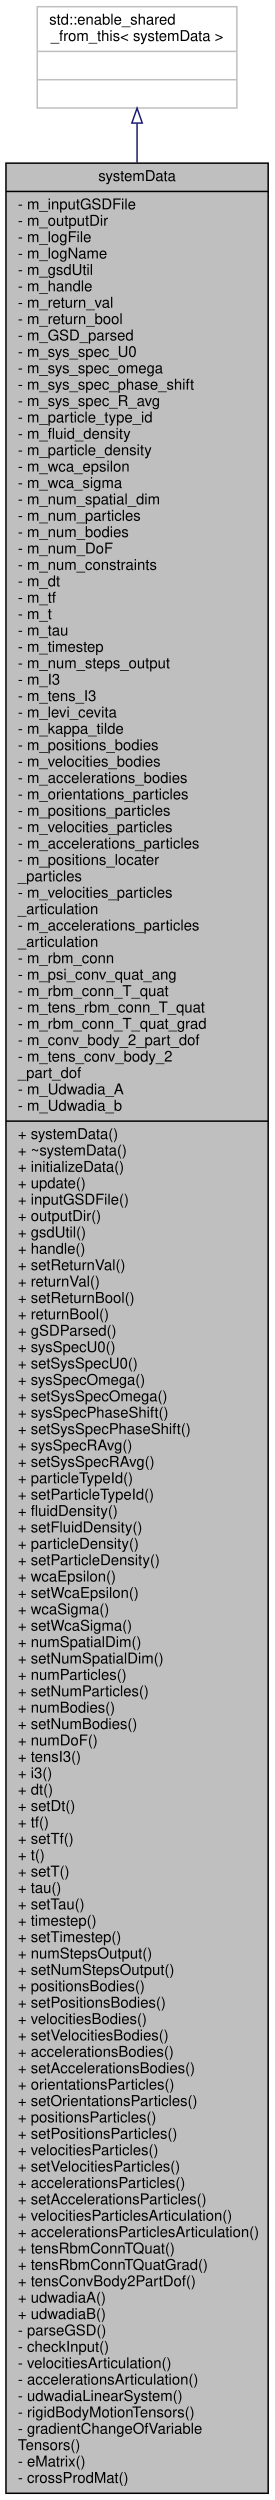
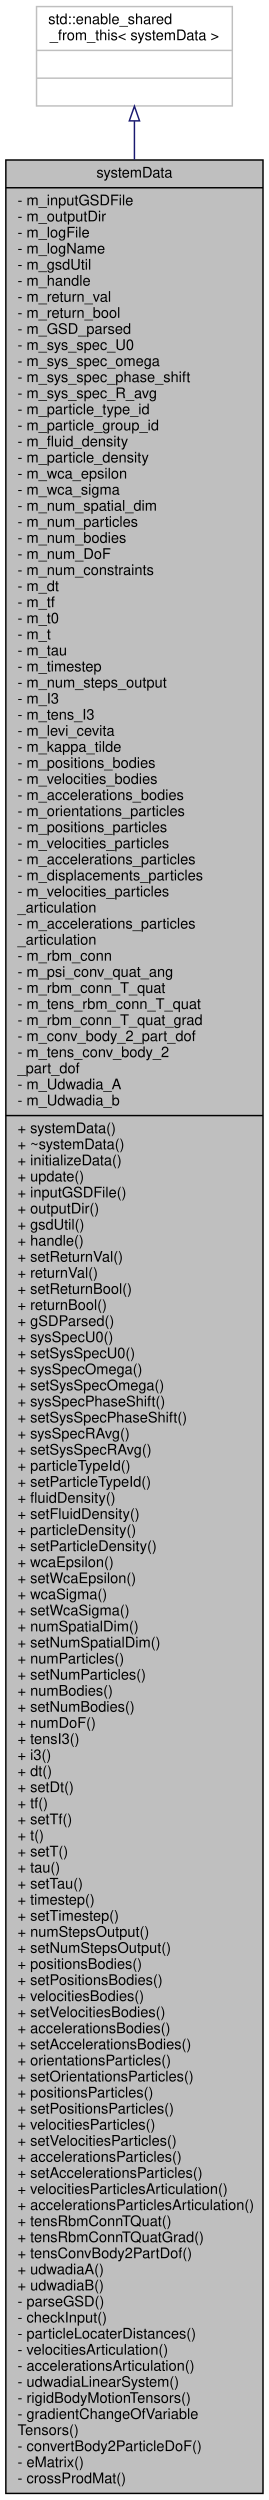
- <svg xmlns="http://www.w3.org/2000/svg" xmlns:xlink="http://www.w3.org/1999/xlink" width="184pt" height="1678pt" viewBox="0.00 0.00 184.00 1678.00">
-   <g id="graph0" class="graph" transform="scale(1 1) rotate(0) translate(4 1674)">
+ <svg xmlns="http://www.w3.org/2000/svg" xmlns:xlink="http://www.w3.org/1999/xlink" width="184pt" height="1711pt" viewBox="0.00 0.00 184.00 1711.00">
+   <g id="graph0" class="graph" transform="scale(1 1) rotate(0) translate(4 1707)">
    <g id="node1" class="node">
      <g id="a_node1">
        <a xlink:title="Class contains all data structures relevant to the simulation framework. Note that after construction...">
-           <polygon fill="#bfbfbf" stroke="black" points="0,-0.5 0,-1564.5 176,-1564.5 176,-0.5 0,-0.5" />
-           <text text-anchor="middle" x="88" y="-1552.5" font-family="Helvetica,sans-Serif" font-size="10.00">systemData</text>
-           <polyline fill="none" stroke="black" points="0,-1545.5 176,-1545.5 " />
-           <text text-anchor="start" x="8" y="-1533.5" font-family="Helvetica,sans-Serif" font-size="10.00">- m_inputGSDFile</text>
-           <text text-anchor="start" x="8" y="-1522.5" font-family="Helvetica,sans-Serif" font-size="10.00">- m_outputDir</text>
-           <text text-anchor="start" x="8" y="-1511.5" font-family="Helvetica,sans-Serif" font-size="10.00">- m_logFile</text>
-           <text text-anchor="start" x="8" y="-1500.5" font-family="Helvetica,sans-Serif" font-size="10.00">- m_logName</text>
-           <text text-anchor="start" x="8" y="-1489.5" font-family="Helvetica,sans-Serif" font-size="10.00">- m_gsdUtil</text>
-           <text text-anchor="start" x="8" y="-1478.5" font-family="Helvetica,sans-Serif" font-size="10.00">- m_handle</text>
-           <text text-anchor="start" x="8" y="-1467.5" font-family="Helvetica,sans-Serif" font-size="10.00">- m_return_val</text>
-           <text text-anchor="start" x="8" y="-1456.5" font-family="Helvetica,sans-Serif" font-size="10.00">- m_return_bool</text>
-           <text text-anchor="start" x="8" y="-1445.5" font-family="Helvetica,sans-Serif" font-size="10.00">- m_GSD_parsed</text>
-           <text text-anchor="start" x="8" y="-1434.5" font-family="Helvetica,sans-Serif" font-size="10.00">- m_sys_spec_U0</text>
-           <text text-anchor="start" x="8" y="-1423.5" font-family="Helvetica,sans-Serif" font-size="10.00">- m_sys_spec_omega</text>
-           <text text-anchor="start" x="8" y="-1412.5" font-family="Helvetica,sans-Serif" font-size="10.00">- m_sys_spec_phase_shift</text>
-           <text text-anchor="start" x="8" y="-1401.5" font-family="Helvetica,sans-Serif" font-size="10.00">- m_sys_spec_R_avg</text>
-           <text text-anchor="start" x="8" y="-1390.5" font-family="Helvetica,sans-Serif" font-size="10.00">- m_particle_type_id</text>
-           <text text-anchor="start" x="8" y="-1379.5" font-family="Helvetica,sans-Serif" font-size="10.00">- m_fluid_density</text>
-           <text text-anchor="start" x="8" y="-1368.5" font-family="Helvetica,sans-Serif" font-size="10.00">- m_particle_density</text>
-           <text text-anchor="start" x="8" y="-1357.5" font-family="Helvetica,sans-Serif" font-size="10.00">- m_wca_epsilon</text>
-           <text text-anchor="start" x="8" y="-1346.5" font-family="Helvetica,sans-Serif" font-size="10.00">- m_wca_sigma</text>
-           <text text-anchor="start" x="8" y="-1335.5" font-family="Helvetica,sans-Serif" font-size="10.00">- m_num_spatial_dim</text>
-           <text text-anchor="start" x="8" y="-1324.5" font-family="Helvetica,sans-Serif" font-size="10.00">- m_num_particles</text>
-           <text text-anchor="start" x="8" y="-1313.5" font-family="Helvetica,sans-Serif" font-size="10.00">- m_num_bodies</text>
-           <text text-anchor="start" x="8" y="-1302.5" font-family="Helvetica,sans-Serif" font-size="10.00">- m_num_DoF</text>
-           <text text-anchor="start" x="8" y="-1291.5" font-family="Helvetica,sans-Serif" font-size="10.00">- m_num_constraints</text>
-           <text text-anchor="start" x="8" y="-1280.5" font-family="Helvetica,sans-Serif" font-size="10.00">- m_dt</text>
-           <text text-anchor="start" x="8" y="-1269.5" font-family="Helvetica,sans-Serif" font-size="10.00">- m_tf</text>
-           <text text-anchor="start" x="8" y="-1258.5" font-family="Helvetica,sans-Serif" font-size="10.00">- m_t</text>
-           <text text-anchor="start" x="8" y="-1247.5" font-family="Helvetica,sans-Serif" font-size="10.00">- m_tau</text>
-           <text text-anchor="start" x="8" y="-1236.5" font-family="Helvetica,sans-Serif" font-size="10.00">- m_timestep</text>
-           <text text-anchor="start" x="8" y="-1225.5" font-family="Helvetica,sans-Serif" font-size="10.00">- m_num_steps_output</text>
-           <text text-anchor="start" x="8" y="-1214.5" font-family="Helvetica,sans-Serif" font-size="10.00">- m_I3</text>
-           <text text-anchor="start" x="8" y="-1203.5" font-family="Helvetica,sans-Serif" font-size="10.00">- m_tens_I3</text>
-           <text text-anchor="start" x="8" y="-1192.5" font-family="Helvetica,sans-Serif" font-size="10.00">- m_levi_cevita</text>
-           <text text-anchor="start" x="8" y="-1181.5" font-family="Helvetica,sans-Serif" font-size="10.00">- m_kappa_tilde</text>
-           <text text-anchor="start" x="8" y="-1170.5" font-family="Helvetica,sans-Serif" font-size="10.00">- m_positions_bodies</text>
-           <text text-anchor="start" x="8" y="-1159.5" font-family="Helvetica,sans-Serif" font-size="10.00">- m_velocities_bodies</text>
-           <text text-anchor="start" x="8" y="-1148.5" font-family="Helvetica,sans-Serif" font-size="10.00">- m_accelerations_bodies</text>
-           <text text-anchor="start" x="8" y="-1137.5" font-family="Helvetica,sans-Serif" font-size="10.00">- m_orientations_particles</text>
-           <text text-anchor="start" x="8" y="-1126.5" font-family="Helvetica,sans-Serif" font-size="10.00">- m_positions_particles</text>
-           <text text-anchor="start" x="8" y="-1115.5" font-family="Helvetica,sans-Serif" font-size="10.00">- m_velocities_particles</text>
-           <text text-anchor="start" x="8" y="-1104.5" font-family="Helvetica,sans-Serif" font-size="10.00">- m_accelerations_particles</text>
-           <text text-anchor="start" x="8" y="-1093.5" font-family="Helvetica,sans-Serif" font-size="10.00">- m_positions_locater</text>
-           <text text-anchor="start" x="8" y="-1082.5" font-family="Helvetica,sans-Serif" font-size="10.00">_particles</text>
-           <text text-anchor="start" x="8" y="-1071.5" font-family="Helvetica,sans-Serif" font-size="10.00">- m_velocities_particles</text>
+           <polygon fill="#bfbfbf" stroke="black" points="0,-0.5 0,-1597.5 176,-1597.5 176,-0.5 0,-0.5" />
+           <text text-anchor="middle" x="88" y="-1585.5" font-family="Helvetica,sans-Serif" font-size="10.00">systemData</text>
+           <polyline fill="none" stroke="black" points="0,-1578.5 176,-1578.5 " />
+           <text text-anchor="start" x="8" y="-1566.5" font-family="Helvetica,sans-Serif" font-size="10.00">- m_inputGSDFile</text>
+           <text text-anchor="start" x="8" y="-1555.5" font-family="Helvetica,sans-Serif" font-size="10.00">- m_outputDir</text>
+           <text text-anchor="start" x="8" y="-1544.5" font-family="Helvetica,sans-Serif" font-size="10.00">- m_logFile</text>
+           <text text-anchor="start" x="8" y="-1533.5" font-family="Helvetica,sans-Serif" font-size="10.00">- m_logName</text>
+           <text text-anchor="start" x="8" y="-1522.5" font-family="Helvetica,sans-Serif" font-size="10.00">- m_gsdUtil</text>
+           <text text-anchor="start" x="8" y="-1511.5" font-family="Helvetica,sans-Serif" font-size="10.00">- m_handle</text>
+           <text text-anchor="start" x="8" y="-1500.5" font-family="Helvetica,sans-Serif" font-size="10.00">- m_return_val</text>
+           <text text-anchor="start" x="8" y="-1489.5" font-family="Helvetica,sans-Serif" font-size="10.00">- m_return_bool</text>
+           <text text-anchor="start" x="8" y="-1478.5" font-family="Helvetica,sans-Serif" font-size="10.00">- m_GSD_parsed</text>
+           <text text-anchor="start" x="8" y="-1467.5" font-family="Helvetica,sans-Serif" font-size="10.00">- m_sys_spec_U0</text>
+           <text text-anchor="start" x="8" y="-1456.5" font-family="Helvetica,sans-Serif" font-size="10.00">- m_sys_spec_omega</text>
+           <text text-anchor="start" x="8" y="-1445.5" font-family="Helvetica,sans-Serif" font-size="10.00">- m_sys_spec_phase_shift</text>
+           <text text-anchor="start" x="8" y="-1434.5" font-family="Helvetica,sans-Serif" font-size="10.00">- m_sys_spec_R_avg</text>
+           <text text-anchor="start" x="8" y="-1423.5" font-family="Helvetica,sans-Serif" font-size="10.00">- m_particle_type_id</text>
+           <text text-anchor="start" x="8" y="-1412.5" font-family="Helvetica,sans-Serif" font-size="10.00">- m_particle_group_id</text>
+           <text text-anchor="start" x="8" y="-1401.5" font-family="Helvetica,sans-Serif" font-size="10.00">- m_fluid_density</text>
+           <text text-anchor="start" x="8" y="-1390.5" font-family="Helvetica,sans-Serif" font-size="10.00">- m_particle_density</text>
+           <text text-anchor="start" x="8" y="-1379.5" font-family="Helvetica,sans-Serif" font-size="10.00">- m_wca_epsilon</text>
+           <text text-anchor="start" x="8" y="-1368.5" font-family="Helvetica,sans-Serif" font-size="10.00">- m_wca_sigma</text>
+           <text text-anchor="start" x="8" y="-1357.5" font-family="Helvetica,sans-Serif" font-size="10.00">- m_num_spatial_dim</text>
+           <text text-anchor="start" x="8" y="-1346.5" font-family="Helvetica,sans-Serif" font-size="10.00">- m_num_particles</text>
+           <text text-anchor="start" x="8" y="-1335.5" font-family="Helvetica,sans-Serif" font-size="10.00">- m_num_bodies</text>
+           <text text-anchor="start" x="8" y="-1324.5" font-family="Helvetica,sans-Serif" font-size="10.00">- m_num_DoF</text>
+           <text text-anchor="start" x="8" y="-1313.5" font-family="Helvetica,sans-Serif" font-size="10.00">- m_num_constraints</text>
+           <text text-anchor="start" x="8" y="-1302.5" font-family="Helvetica,sans-Serif" font-size="10.00">- m_dt</text>
+           <text text-anchor="start" x="8" y="-1291.5" font-family="Helvetica,sans-Serif" font-size="10.00">- m_tf</text>
+           <text text-anchor="start" x="8" y="-1280.5" font-family="Helvetica,sans-Serif" font-size="10.00">- m_t0</text>
+           <text text-anchor="start" x="8" y="-1269.5" font-family="Helvetica,sans-Serif" font-size="10.00">- m_t</text>
+           <text text-anchor="start" x="8" y="-1258.5" font-family="Helvetica,sans-Serif" font-size="10.00">- m_tau</text>
+           <text text-anchor="start" x="8" y="-1247.5" font-family="Helvetica,sans-Serif" font-size="10.00">- m_timestep</text>
+           <text text-anchor="start" x="8" y="-1236.5" font-family="Helvetica,sans-Serif" font-size="10.00">- m_num_steps_output</text>
+           <text text-anchor="start" x="8" y="-1225.5" font-family="Helvetica,sans-Serif" font-size="10.00">- m_I3</text>
+           <text text-anchor="start" x="8" y="-1214.5" font-family="Helvetica,sans-Serif" font-size="10.00">- m_tens_I3</text>
+           <text text-anchor="start" x="8" y="-1203.5" font-family="Helvetica,sans-Serif" font-size="10.00">- m_levi_cevita</text>
+           <text text-anchor="start" x="8" y="-1192.5" font-family="Helvetica,sans-Serif" font-size="10.00">- m_kappa_tilde</text>
+           <text text-anchor="start" x="8" y="-1181.5" font-family="Helvetica,sans-Serif" font-size="10.00">- m_positions_bodies</text>
+           <text text-anchor="start" x="8" y="-1170.5" font-family="Helvetica,sans-Serif" font-size="10.00">- m_velocities_bodies</text>
+           <text text-anchor="start" x="8" y="-1159.5" font-family="Helvetica,sans-Serif" font-size="10.00">- m_accelerations_bodies</text>
+           <text text-anchor="start" x="8" y="-1148.5" font-family="Helvetica,sans-Serif" font-size="10.00">- m_orientations_particles</text>
+           <text text-anchor="start" x="8" y="-1137.5" font-family="Helvetica,sans-Serif" font-size="10.00">- m_positions_particles</text>
+           <text text-anchor="start" x="8" y="-1126.5" font-family="Helvetica,sans-Serif" font-size="10.00">- m_velocities_particles</text>
+           <text text-anchor="start" x="8" y="-1115.5" font-family="Helvetica,sans-Serif" font-size="10.00">- m_accelerations_particles</text>
+           <text text-anchor="start" x="8" y="-1104.5" font-family="Helvetica,sans-Serif" font-size="10.00">- m_displacements_particles</text>
+           <text text-anchor="start" x="8" y="-1093.5" font-family="Helvetica,sans-Serif" font-size="10.00">- m_velocities_particles</text>
+           <text text-anchor="start" x="8" y="-1082.5" font-family="Helvetica,sans-Serif" font-size="10.00">_articulation</text>
+           <text text-anchor="start" x="8" y="-1071.5" font-family="Helvetica,sans-Serif" font-size="10.00">- m_accelerations_particles</text>
          <text text-anchor="start" x="8" y="-1060.5" font-family="Helvetica,sans-Serif" font-size="10.00">_articulation</text>
-           <text text-anchor="start" x="8" y="-1049.5" font-family="Helvetica,sans-Serif" font-size="10.00">- m_accelerations_particles</text>
-           <text text-anchor="start" x="8" y="-1038.5" font-family="Helvetica,sans-Serif" font-size="10.00">_articulation</text>
-           <text text-anchor="start" x="8" y="-1027.5" font-family="Helvetica,sans-Serif" font-size="10.00">- m_rbm_conn</text>
-           <text text-anchor="start" x="8" y="-1016.5" font-family="Helvetica,sans-Serif" font-size="10.00">- m_psi_conv_quat_ang</text>
-           <text text-anchor="start" x="8" y="-1005.5" font-family="Helvetica,sans-Serif" font-size="10.00">- m_rbm_conn_T_quat</text>
-           <text text-anchor="start" x="8" y="-994.5" font-family="Helvetica,sans-Serif" font-size="10.00">- m_tens_rbm_conn_T_quat</text>
-           <text text-anchor="start" x="8" y="-983.5" font-family="Helvetica,sans-Serif" font-size="10.00">- m_rbm_conn_T_quat_grad</text>
-           <text text-anchor="start" x="8" y="-972.5" font-family="Helvetica,sans-Serif" font-size="10.00">- m_conv_body_2_part_dof</text>
-           <text text-anchor="start" x="8" y="-961.5" font-family="Helvetica,sans-Serif" font-size="10.00">- m_tens_conv_body_2</text>
-           <text text-anchor="start" x="8" y="-950.5" font-family="Helvetica,sans-Serif" font-size="10.00">_part_dof</text>
-           <text text-anchor="start" x="8" y="-939.5" font-family="Helvetica,sans-Serif" font-size="10.00">- m_Udwadia_A</text>
-           <text text-anchor="start" x="8" y="-928.5" font-family="Helvetica,sans-Serif" font-size="10.00">- m_Udwadia_b</text>
-           <polyline fill="none" stroke="black" points="0,-921.5 176,-921.5 " />
-           <text text-anchor="start" x="8" y="-909.5" font-family="Helvetica,sans-Serif" font-size="10.00">+ systemData()</text>
-           <text text-anchor="start" x="8" y="-898.5" font-family="Helvetica,sans-Serif" font-size="10.00">+ ~systemData()</text>
-           <text text-anchor="start" x="8" y="-887.5" font-family="Helvetica,sans-Serif" font-size="10.00">+ initializeData()</text>
-           <text text-anchor="start" x="8" y="-876.5" font-family="Helvetica,sans-Serif" font-size="10.00">+ update()</text>
-           <text text-anchor="start" x="8" y="-865.5" font-family="Helvetica,sans-Serif" font-size="10.00">+ inputGSDFile()</text>
-           <text text-anchor="start" x="8" y="-854.5" font-family="Helvetica,sans-Serif" font-size="10.00">+ outputDir()</text>
-           <text text-anchor="start" x="8" y="-843.5" font-family="Helvetica,sans-Serif" font-size="10.00">+ gsdUtil()</text>
-           <text text-anchor="start" x="8" y="-832.5" font-family="Helvetica,sans-Serif" font-size="10.00">+ handle()</text>
-           <text text-anchor="start" x="8" y="-821.5" font-family="Helvetica,sans-Serif" font-size="10.00">+ setReturnVal()</text>
-           <text text-anchor="start" x="8" y="-810.5" font-family="Helvetica,sans-Serif" font-size="10.00">+ returnVal()</text>
-           <text text-anchor="start" x="8" y="-799.5" font-family="Helvetica,sans-Serif" font-size="10.00">+ setReturnBool()</text>
-           <text text-anchor="start" x="8" y="-788.5" font-family="Helvetica,sans-Serif" font-size="10.00">+ returnBool()</text>
-           <text text-anchor="start" x="8" y="-777.5" font-family="Helvetica,sans-Serif" font-size="10.00">+ gSDParsed()</text>
-           <text text-anchor="start" x="8" y="-766.5" font-family="Helvetica,sans-Serif" font-size="10.00">+ sysSpecU0()</text>
-           <text text-anchor="start" x="8" y="-755.5" font-family="Helvetica,sans-Serif" font-size="10.00">+ setSysSpecU0()</text>
-           <text text-anchor="start" x="8" y="-744.5" font-family="Helvetica,sans-Serif" font-size="10.00">+ sysSpecOmega()</text>
-           <text text-anchor="start" x="8" y="-733.5" font-family="Helvetica,sans-Serif" font-size="10.00">+ setSysSpecOmega()</text>
-           <text text-anchor="start" x="8" y="-722.5" font-family="Helvetica,sans-Serif" font-size="10.00">+ sysSpecPhaseShift()</text>
-           <text text-anchor="start" x="8" y="-711.5" font-family="Helvetica,sans-Serif" font-size="10.00">+ setSysSpecPhaseShift()</text>
-           <text text-anchor="start" x="8" y="-700.5" font-family="Helvetica,sans-Serif" font-size="10.00">+ sysSpecRAvg()</text>
-           <text text-anchor="start" x="8" y="-689.5" font-family="Helvetica,sans-Serif" font-size="10.00">+ setSysSpecRAvg()</text>
-           <text text-anchor="start" x="8" y="-678.5" font-family="Helvetica,sans-Serif" font-size="10.00">+ particleTypeId()</text>
-           <text text-anchor="start" x="8" y="-667.5" font-family="Helvetica,sans-Serif" font-size="10.00">+ setParticleTypeId()</text>
-           <text text-anchor="start" x="8" y="-656.5" font-family="Helvetica,sans-Serif" font-size="10.00">+ fluidDensity()</text>
-           <text text-anchor="start" x="8" y="-645.5" font-family="Helvetica,sans-Serif" font-size="10.00">+ setFluidDensity()</text>
-           <text text-anchor="start" x="8" y="-634.5" font-family="Helvetica,sans-Serif" font-size="10.00">+ particleDensity()</text>
-           <text text-anchor="start" x="8" y="-623.5" font-family="Helvetica,sans-Serif" font-size="10.00">+ setParticleDensity()</text>
-           <text text-anchor="start" x="8" y="-612.5" font-family="Helvetica,sans-Serif" font-size="10.00">+ wcaEpsilon()</text>
-           <text text-anchor="start" x="8" y="-601.5" font-family="Helvetica,sans-Serif" font-size="10.00">+ setWcaEpsilon()</text>
-           <text text-anchor="start" x="8" y="-590.5" font-family="Helvetica,sans-Serif" font-size="10.00">+ wcaSigma()</text>
-           <text text-anchor="start" x="8" y="-579.5" font-family="Helvetica,sans-Serif" font-size="10.00">+ setWcaSigma()</text>
-           <text text-anchor="start" x="8" y="-568.5" font-family="Helvetica,sans-Serif" font-size="10.00">+ numSpatialDim()</text>
-           <text text-anchor="start" x="8" y="-557.5" font-family="Helvetica,sans-Serif" font-size="10.00">+ setNumSpatialDim()</text>
-           <text text-anchor="start" x="8" y="-546.5" font-family="Helvetica,sans-Serif" font-size="10.00">+ numParticles()</text>
-           <text text-anchor="start" x="8" y="-535.5" font-family="Helvetica,sans-Serif" font-size="10.00">+ setNumParticles()</text>
-           <text text-anchor="start" x="8" y="-524.5" font-family="Helvetica,sans-Serif" font-size="10.00">+ numBodies()</text>
-           <text text-anchor="start" x="8" y="-513.5" font-family="Helvetica,sans-Serif" font-size="10.00">+ setNumBodies()</text>
-           <text text-anchor="start" x="8" y="-502.5" font-family="Helvetica,sans-Serif" font-size="10.00">+ numDoF()</text>
-           <text text-anchor="start" x="8" y="-491.5" font-family="Helvetica,sans-Serif" font-size="10.00">+ tensI3()</text>
-           <text text-anchor="start" x="8" y="-480.5" font-family="Helvetica,sans-Serif" font-size="10.00">+ i3()</text>
-           <text text-anchor="start" x="8" y="-469.5" font-family="Helvetica,sans-Serif" font-size="10.00">+ dt()</text>
-           <text text-anchor="start" x="8" y="-458.5" font-family="Helvetica,sans-Serif" font-size="10.00">+ setDt()</text>
-           <text text-anchor="start" x="8" y="-447.5" font-family="Helvetica,sans-Serif" font-size="10.00">+ tf()</text>
-           <text text-anchor="start" x="8" y="-436.5" font-family="Helvetica,sans-Serif" font-size="10.00">+ setTf()</text>
-           <text text-anchor="start" x="8" y="-425.5" font-family="Helvetica,sans-Serif" font-size="10.00">+ t()</text>
-           <text text-anchor="start" x="8" y="-414.5" font-family="Helvetica,sans-Serif" font-size="10.00">+ setT()</text>
-           <text text-anchor="start" x="8" y="-403.5" font-family="Helvetica,sans-Serif" font-size="10.00">+ tau()</text>
-           <text text-anchor="start" x="8" y="-392.5" font-family="Helvetica,sans-Serif" font-size="10.00">+ setTau()</text>
-           <text text-anchor="start" x="8" y="-381.5" font-family="Helvetica,sans-Serif" font-size="10.00">+ timestep()</text>
-           <text text-anchor="start" x="8" y="-370.5" font-family="Helvetica,sans-Serif" font-size="10.00">+ setTimestep()</text>
-           <text text-anchor="start" x="8" y="-359.5" font-family="Helvetica,sans-Serif" font-size="10.00">+ numStepsOutput()</text>
-           <text text-anchor="start" x="8" y="-348.5" font-family="Helvetica,sans-Serif" font-size="10.00">+ setNumStepsOutput()</text>
-           <text text-anchor="start" x="8" y="-337.5" font-family="Helvetica,sans-Serif" font-size="10.00">+ positionsBodies()</text>
-           <text text-anchor="start" x="8" y="-326.5" font-family="Helvetica,sans-Serif" font-size="10.00">+ setPositionsBodies()</text>
-           <text text-anchor="start" x="8" y="-315.5" font-family="Helvetica,sans-Serif" font-size="10.00">+ velocitiesBodies()</text>
-           <text text-anchor="start" x="8" y="-304.5" font-family="Helvetica,sans-Serif" font-size="10.00">+ setVelocitiesBodies()</text>
-           <text text-anchor="start" x="8" y="-293.5" font-family="Helvetica,sans-Serif" font-size="10.00">+ accelerationsBodies()</text>
-           <text text-anchor="start" x="8" y="-282.5" font-family="Helvetica,sans-Serif" font-size="10.00">+ setAccelerationsBodies()</text>
-           <text text-anchor="start" x="8" y="-271.5" font-family="Helvetica,sans-Serif" font-size="10.00">+ orientationsParticles()</text>
-           <text text-anchor="start" x="8" y="-260.5" font-family="Helvetica,sans-Serif" font-size="10.00">+ setOrientationsParticles()</text>
-           <text text-anchor="start" x="8" y="-249.5" font-family="Helvetica,sans-Serif" font-size="10.00">+ positionsParticles()</text>
-           <text text-anchor="start" x="8" y="-238.5" font-family="Helvetica,sans-Serif" font-size="10.00">+ setPositionsParticles()</text>
-           <text text-anchor="start" x="8" y="-227.5" font-family="Helvetica,sans-Serif" font-size="10.00">+ velocitiesParticles()</text>
-           <text text-anchor="start" x="8" y="-216.5" font-family="Helvetica,sans-Serif" font-size="10.00">+ setVelocitiesParticles()</text>
-           <text text-anchor="start" x="8" y="-205.5" font-family="Helvetica,sans-Serif" font-size="10.00">+ accelerationsParticles()</text>
-           <text text-anchor="start" x="8" y="-194.5" font-family="Helvetica,sans-Serif" font-size="10.00">+ setAccelerationsParticles()</text>
-           <text text-anchor="start" x="8" y="-183.5" font-family="Helvetica,sans-Serif" font-size="10.00">+ velocitiesParticlesArticulation()</text>
-           <text text-anchor="start" x="8" y="-172.5" font-family="Helvetica,sans-Serif" font-size="10.00">+ accelerationsParticlesArticulation()</text>
-           <text text-anchor="start" x="8" y="-161.5" font-family="Helvetica,sans-Serif" font-size="10.00">+ tensRbmConnTQuat()</text>
-           <text text-anchor="start" x="8" y="-150.5" font-family="Helvetica,sans-Serif" font-size="10.00">+ tensRbmConnTQuatGrad()</text>
-           <text text-anchor="start" x="8" y="-139.5" font-family="Helvetica,sans-Serif" font-size="10.00">+ tensConvBody2PartDof()</text>
-           <text text-anchor="start" x="8" y="-128.5" font-family="Helvetica,sans-Serif" font-size="10.00">+ udwadiaA()</text>
-           <text text-anchor="start" x="8" y="-117.5" font-family="Helvetica,sans-Serif" font-size="10.00">+ udwadiaB()</text>
-           <text text-anchor="start" x="8" y="-106.5" font-family="Helvetica,sans-Serif" font-size="10.00">- parseGSD()</text>
-           <text text-anchor="start" x="8" y="-95.5" font-family="Helvetica,sans-Serif" font-size="10.00">- checkInput()</text>
-           <text text-anchor="start" x="8" y="-84.5" font-family="Helvetica,sans-Serif" font-size="10.00">- velocitiesArticulation()</text>
-           <text text-anchor="start" x="8" y="-73.5" font-family="Helvetica,sans-Serif" font-size="10.00">- accelerationsArticulation()</text>
-           <text text-anchor="start" x="8" y="-62.5" font-family="Helvetica,sans-Serif" font-size="10.00">- udwadiaLinearSystem()</text>
-           <text text-anchor="start" x="8" y="-51.5" font-family="Helvetica,sans-Serif" font-size="10.00">- rigidBodyMotionTensors()</text>
-           <text text-anchor="start" x="8" y="-40.5" font-family="Helvetica,sans-Serif" font-size="10.00">- gradientChangeOfVariable</text>
-           <text text-anchor="start" x="8" y="-29.5" font-family="Helvetica,sans-Serif" font-size="10.00">Tensors()</text>
+           <text text-anchor="start" x="8" y="-1049.5" font-family="Helvetica,sans-Serif" font-size="10.00">- m_rbm_conn</text>
+           <text text-anchor="start" x="8" y="-1038.5" font-family="Helvetica,sans-Serif" font-size="10.00">- m_psi_conv_quat_ang</text>
+           <text text-anchor="start" x="8" y="-1027.5" font-family="Helvetica,sans-Serif" font-size="10.00">- m_rbm_conn_T_quat</text>
+           <text text-anchor="start" x="8" y="-1016.5" font-family="Helvetica,sans-Serif" font-size="10.00">- m_tens_rbm_conn_T_quat</text>
+           <text text-anchor="start" x="8" y="-1005.5" font-family="Helvetica,sans-Serif" font-size="10.00">- m_rbm_conn_T_quat_grad</text>
+           <text text-anchor="start" x="8" y="-994.5" font-family="Helvetica,sans-Serif" font-size="10.00">- m_conv_body_2_part_dof</text>
+           <text text-anchor="start" x="8" y="-983.5" font-family="Helvetica,sans-Serif" font-size="10.00">- m_tens_conv_body_2</text>
+           <text text-anchor="start" x="8" y="-972.5" font-family="Helvetica,sans-Serif" font-size="10.00">_part_dof</text>
+           <text text-anchor="start" x="8" y="-961.5" font-family="Helvetica,sans-Serif" font-size="10.00">- m_Udwadia_A</text>
+           <text text-anchor="start" x="8" y="-950.5" font-family="Helvetica,sans-Serif" font-size="10.00">- m_Udwadia_b</text>
+           <polyline fill="none" stroke="black" points="0,-943.5 176,-943.5 " />
+           <text text-anchor="start" x="8" y="-931.5" font-family="Helvetica,sans-Serif" font-size="10.00">+ systemData()</text>
+           <text text-anchor="start" x="8" y="-920.5" font-family="Helvetica,sans-Serif" font-size="10.00">+ ~systemData()</text>
+           <text text-anchor="start" x="8" y="-909.5" font-family="Helvetica,sans-Serif" font-size="10.00">+ initializeData()</text>
+           <text text-anchor="start" x="8" y="-898.5" font-family="Helvetica,sans-Serif" font-size="10.00">+ update()</text>
+           <text text-anchor="start" x="8" y="-887.5" font-family="Helvetica,sans-Serif" font-size="10.00">+ inputGSDFile()</text>
+           <text text-anchor="start" x="8" y="-876.5" font-family="Helvetica,sans-Serif" font-size="10.00">+ outputDir()</text>
+           <text text-anchor="start" x="8" y="-865.5" font-family="Helvetica,sans-Serif" font-size="10.00">+ gsdUtil()</text>
+           <text text-anchor="start" x="8" y="-854.5" font-family="Helvetica,sans-Serif" font-size="10.00">+ handle()</text>
+           <text text-anchor="start" x="8" y="-843.5" font-family="Helvetica,sans-Serif" font-size="10.00">+ setReturnVal()</text>
+           <text text-anchor="start" x="8" y="-832.5" font-family="Helvetica,sans-Serif" font-size="10.00">+ returnVal()</text>
+           <text text-anchor="start" x="8" y="-821.5" font-family="Helvetica,sans-Serif" font-size="10.00">+ setReturnBool()</text>
+           <text text-anchor="start" x="8" y="-810.5" font-family="Helvetica,sans-Serif" font-size="10.00">+ returnBool()</text>
+           <text text-anchor="start" x="8" y="-799.5" font-family="Helvetica,sans-Serif" font-size="10.00">+ gSDParsed()</text>
+           <text text-anchor="start" x="8" y="-788.5" font-family="Helvetica,sans-Serif" font-size="10.00">+ sysSpecU0()</text>
+           <text text-anchor="start" x="8" y="-777.5" font-family="Helvetica,sans-Serif" font-size="10.00">+ setSysSpecU0()</text>
+           <text text-anchor="start" x="8" y="-766.5" font-family="Helvetica,sans-Serif" font-size="10.00">+ sysSpecOmega()</text>
+           <text text-anchor="start" x="8" y="-755.5" font-family="Helvetica,sans-Serif" font-size="10.00">+ setSysSpecOmega()</text>
+           <text text-anchor="start" x="8" y="-744.5" font-family="Helvetica,sans-Serif" font-size="10.00">+ sysSpecPhaseShift()</text>
+           <text text-anchor="start" x="8" y="-733.5" font-family="Helvetica,sans-Serif" font-size="10.00">+ setSysSpecPhaseShift()</text>
+           <text text-anchor="start" x="8" y="-722.5" font-family="Helvetica,sans-Serif" font-size="10.00">+ sysSpecRAvg()</text>
+           <text text-anchor="start" x="8" y="-711.5" font-family="Helvetica,sans-Serif" font-size="10.00">+ setSysSpecRAvg()</text>
+           <text text-anchor="start" x="8" y="-700.5" font-family="Helvetica,sans-Serif" font-size="10.00">+ particleTypeId()</text>
+           <text text-anchor="start" x="8" y="-689.5" font-family="Helvetica,sans-Serif" font-size="10.00">+ setParticleTypeId()</text>
+           <text text-anchor="start" x="8" y="-678.5" font-family="Helvetica,sans-Serif" font-size="10.00">+ fluidDensity()</text>
+           <text text-anchor="start" x="8" y="-667.5" font-family="Helvetica,sans-Serif" font-size="10.00">+ setFluidDensity()</text>
+           <text text-anchor="start" x="8" y="-656.5" font-family="Helvetica,sans-Serif" font-size="10.00">+ particleDensity()</text>
+           <text text-anchor="start" x="8" y="-645.5" font-family="Helvetica,sans-Serif" font-size="10.00">+ setParticleDensity()</text>
+           <text text-anchor="start" x="8" y="-634.5" font-family="Helvetica,sans-Serif" font-size="10.00">+ wcaEpsilon()</text>
+           <text text-anchor="start" x="8" y="-623.5" font-family="Helvetica,sans-Serif" font-size="10.00">+ setWcaEpsilon()</text>
+           <text text-anchor="start" x="8" y="-612.5" font-family="Helvetica,sans-Serif" font-size="10.00">+ wcaSigma()</text>
+           <text text-anchor="start" x="8" y="-601.5" font-family="Helvetica,sans-Serif" font-size="10.00">+ setWcaSigma()</text>
+           <text text-anchor="start" x="8" y="-590.5" font-family="Helvetica,sans-Serif" font-size="10.00">+ numSpatialDim()</text>
+           <text text-anchor="start" x="8" y="-579.5" font-family="Helvetica,sans-Serif" font-size="10.00">+ setNumSpatialDim()</text>
+           <text text-anchor="start" x="8" y="-568.5" font-family="Helvetica,sans-Serif" font-size="10.00">+ numParticles()</text>
+           <text text-anchor="start" x="8" y="-557.5" font-family="Helvetica,sans-Serif" font-size="10.00">+ setNumParticles()</text>
+           <text text-anchor="start" x="8" y="-546.5" font-family="Helvetica,sans-Serif" font-size="10.00">+ numBodies()</text>
+           <text text-anchor="start" x="8" y="-535.5" font-family="Helvetica,sans-Serif" font-size="10.00">+ setNumBodies()</text>
+           <text text-anchor="start" x="8" y="-524.5" font-family="Helvetica,sans-Serif" font-size="10.00">+ numDoF()</text>
+           <text text-anchor="start" x="8" y="-513.5" font-family="Helvetica,sans-Serif" font-size="10.00">+ tensI3()</text>
+           <text text-anchor="start" x="8" y="-502.5" font-family="Helvetica,sans-Serif" font-size="10.00">+ i3()</text>
+           <text text-anchor="start" x="8" y="-491.5" font-family="Helvetica,sans-Serif" font-size="10.00">+ dt()</text>
+           <text text-anchor="start" x="8" y="-480.5" font-family="Helvetica,sans-Serif" font-size="10.00">+ setDt()</text>
+           <text text-anchor="start" x="8" y="-469.5" font-family="Helvetica,sans-Serif" font-size="10.00">+ tf()</text>
+           <text text-anchor="start" x="8" y="-458.5" font-family="Helvetica,sans-Serif" font-size="10.00">+ setTf()</text>
+           <text text-anchor="start" x="8" y="-447.5" font-family="Helvetica,sans-Serif" font-size="10.00">+ t()</text>
+           <text text-anchor="start" x="8" y="-436.5" font-family="Helvetica,sans-Serif" font-size="10.00">+ setT()</text>
+           <text text-anchor="start" x="8" y="-425.5" font-family="Helvetica,sans-Serif" font-size="10.00">+ tau()</text>
+           <text text-anchor="start" x="8" y="-414.5" font-family="Helvetica,sans-Serif" font-size="10.00">+ setTau()</text>
+           <text text-anchor="start" x="8" y="-403.5" font-family="Helvetica,sans-Serif" font-size="10.00">+ timestep()</text>
+           <text text-anchor="start" x="8" y="-392.5" font-family="Helvetica,sans-Serif" font-size="10.00">+ setTimestep()</text>
+           <text text-anchor="start" x="8" y="-381.5" font-family="Helvetica,sans-Serif" font-size="10.00">+ numStepsOutput()</text>
+           <text text-anchor="start" x="8" y="-370.5" font-family="Helvetica,sans-Serif" font-size="10.00">+ setNumStepsOutput()</text>
+           <text text-anchor="start" x="8" y="-359.5" font-family="Helvetica,sans-Serif" font-size="10.00">+ positionsBodies()</text>
+           <text text-anchor="start" x="8" y="-348.5" font-family="Helvetica,sans-Serif" font-size="10.00">+ setPositionsBodies()</text>
+           <text text-anchor="start" x="8" y="-337.5" font-family="Helvetica,sans-Serif" font-size="10.00">+ velocitiesBodies()</text>
+           <text text-anchor="start" x="8" y="-326.5" font-family="Helvetica,sans-Serif" font-size="10.00">+ setVelocitiesBodies()</text>
+           <text text-anchor="start" x="8" y="-315.5" font-family="Helvetica,sans-Serif" font-size="10.00">+ accelerationsBodies()</text>
+           <text text-anchor="start" x="8" y="-304.5" font-family="Helvetica,sans-Serif" font-size="10.00">+ setAccelerationsBodies()</text>
+           <text text-anchor="start" x="8" y="-293.5" font-family="Helvetica,sans-Serif" font-size="10.00">+ orientationsParticles()</text>
+           <text text-anchor="start" x="8" y="-282.5" font-family="Helvetica,sans-Serif" font-size="10.00">+ setOrientationsParticles()</text>
+           <text text-anchor="start" x="8" y="-271.5" font-family="Helvetica,sans-Serif" font-size="10.00">+ positionsParticles()</text>
+           <text text-anchor="start" x="8" y="-260.5" font-family="Helvetica,sans-Serif" font-size="10.00">+ setPositionsParticles()</text>
+           <text text-anchor="start" x="8" y="-249.5" font-family="Helvetica,sans-Serif" font-size="10.00">+ velocitiesParticles()</text>
+           <text text-anchor="start" x="8" y="-238.5" font-family="Helvetica,sans-Serif" font-size="10.00">+ setVelocitiesParticles()</text>
+           <text text-anchor="start" x="8" y="-227.5" font-family="Helvetica,sans-Serif" font-size="10.00">+ accelerationsParticles()</text>
+           <text text-anchor="start" x="8" y="-216.5" font-family="Helvetica,sans-Serif" font-size="10.00">+ setAccelerationsParticles()</text>
+           <text text-anchor="start" x="8" y="-205.5" font-family="Helvetica,sans-Serif" font-size="10.00">+ velocitiesParticlesArticulation()</text>
+           <text text-anchor="start" x="8" y="-194.5" font-family="Helvetica,sans-Serif" font-size="10.00">+ accelerationsParticlesArticulation()</text>
+           <text text-anchor="start" x="8" y="-183.5" font-family="Helvetica,sans-Serif" font-size="10.00">+ tensRbmConnTQuat()</text>
+           <text text-anchor="start" x="8" y="-172.5" font-family="Helvetica,sans-Serif" font-size="10.00">+ tensRbmConnTQuatGrad()</text>
+           <text text-anchor="start" x="8" y="-161.5" font-family="Helvetica,sans-Serif" font-size="10.00">+ tensConvBody2PartDof()</text>
+           <text text-anchor="start" x="8" y="-150.5" font-family="Helvetica,sans-Serif" font-size="10.00">+ udwadiaA()</text>
+           <text text-anchor="start" x="8" y="-139.5" font-family="Helvetica,sans-Serif" font-size="10.00">+ udwadiaB()</text>
+           <text text-anchor="start" x="8" y="-128.5" font-family="Helvetica,sans-Serif" font-size="10.00">- parseGSD()</text>
+           <text text-anchor="start" x="8" y="-117.5" font-family="Helvetica,sans-Serif" font-size="10.00">- checkInput()</text>
+           <text text-anchor="start" x="8" y="-106.5" font-family="Helvetica,sans-Serif" font-size="10.00">- particleLocaterDistances()</text>
+           <text text-anchor="start" x="8" y="-95.5" font-family="Helvetica,sans-Serif" font-size="10.00">- velocitiesArticulation()</text>
+           <text text-anchor="start" x="8" y="-84.5" font-family="Helvetica,sans-Serif" font-size="10.00">- accelerationsArticulation()</text>
+           <text text-anchor="start" x="8" y="-73.5" font-family="Helvetica,sans-Serif" font-size="10.00">- udwadiaLinearSystem()</text>
+           <text text-anchor="start" x="8" y="-62.5" font-family="Helvetica,sans-Serif" font-size="10.00">- rigidBodyMotionTensors()</text>
+           <text text-anchor="start" x="8" y="-51.5" font-family="Helvetica,sans-Serif" font-size="10.00">- gradientChangeOfVariable</text>
+           <text text-anchor="start" x="8" y="-40.5" font-family="Helvetica,sans-Serif" font-size="10.00">Tensors()</text>
+           <text text-anchor="start" x="8" y="-29.5" font-family="Helvetica,sans-Serif" font-size="10.00">- convertBody2ParticleDoF()</text>
          <text text-anchor="start" x="8" y="-18.5" font-family="Helvetica,sans-Serif" font-size="10.00">- eMatrix()</text>
          <text text-anchor="start" x="8" y="-7.5" font-family="Helvetica,sans-Serif" font-size="10.00">- crossProdMat()</text>
        </a>
      </g>
    </g>
    <g id="node2" class="node">
      <g id="a_node2">
        <a xlink:title=" ">
-           <polygon fill="none" stroke="#bfbfbf" points="21,-1601.5 21,-1669.5 155,-1669.5 155,-1601.5 21,-1601.5" />
-           <text text-anchor="start" x="29" y="-1657.5" font-family="Helvetica,sans-Serif" font-size="10.00">std::enable_shared</text>
-           <text text-anchor="middle" x="88" y="-1646.5" font-family="Helvetica,sans-Serif" font-size="10.00">_from_this&lt; systemData &gt;</text>
-           <polyline fill="none" stroke="#bfbfbf" points="21,-1639.5 155,-1639.5 " />
-           <text text-anchor="middle" x="88" y="-1627.5" font-family="Helvetica,sans-Serif" font-size="10.00"> </text>
-           <polyline fill="none" stroke="#bfbfbf" points="21,-1620.5 155,-1620.5 " />
-           <text text-anchor="middle" x="88" y="-1608.5" font-family="Helvetica,sans-Serif" font-size="10.00"> </text>
+           <polygon fill="none" stroke="#bfbfbf" points="21,-1634.5 21,-1702.5 155,-1702.5 155,-1634.5 21,-1634.5" />
+           <text text-anchor="start" x="29" y="-1690.5" font-family="Helvetica,sans-Serif" font-size="10.00">std::enable_shared</text>
+           <text text-anchor="middle" x="88" y="-1679.5" font-family="Helvetica,sans-Serif" font-size="10.00">_from_this&lt; systemData &gt;</text>
+           <polyline fill="none" stroke="#bfbfbf" points="21,-1672.5 155,-1672.5 " />
+           <text text-anchor="middle" x="88" y="-1660.5" font-family="Helvetica,sans-Serif" font-size="10.00"> </text>
+           <polyline fill="none" stroke="#bfbfbf" points="21,-1653.5 155,-1653.5 " />
+           <text text-anchor="middle" x="88" y="-1641.5" font-family="Helvetica,sans-Serif" font-size="10.00"> </text>
        </a>
      </g>
    </g>
    <g id="edge1" class="edge">
-       <path fill="none" stroke="midnightblue" d="M88,-1591.24C88,-1583.34 88,-1574.49 88,-1564.78" />
-       <polygon fill="none" stroke="midnightblue" points="84.5,-1591.4 88,-1601.4 91.5,-1591.4 84.5,-1591.4" />
+       <path fill="none" stroke="midnightblue" d="M88,-1624.15C88,-1616.27 88,-1607.44 88,-1597.76" />
+       <polygon fill="none" stroke="midnightblue" points="84.5,-1624.29 88,-1634.29 91.5,-1624.29 84.5,-1624.29" />
    </g>
  </g>
</svg>
